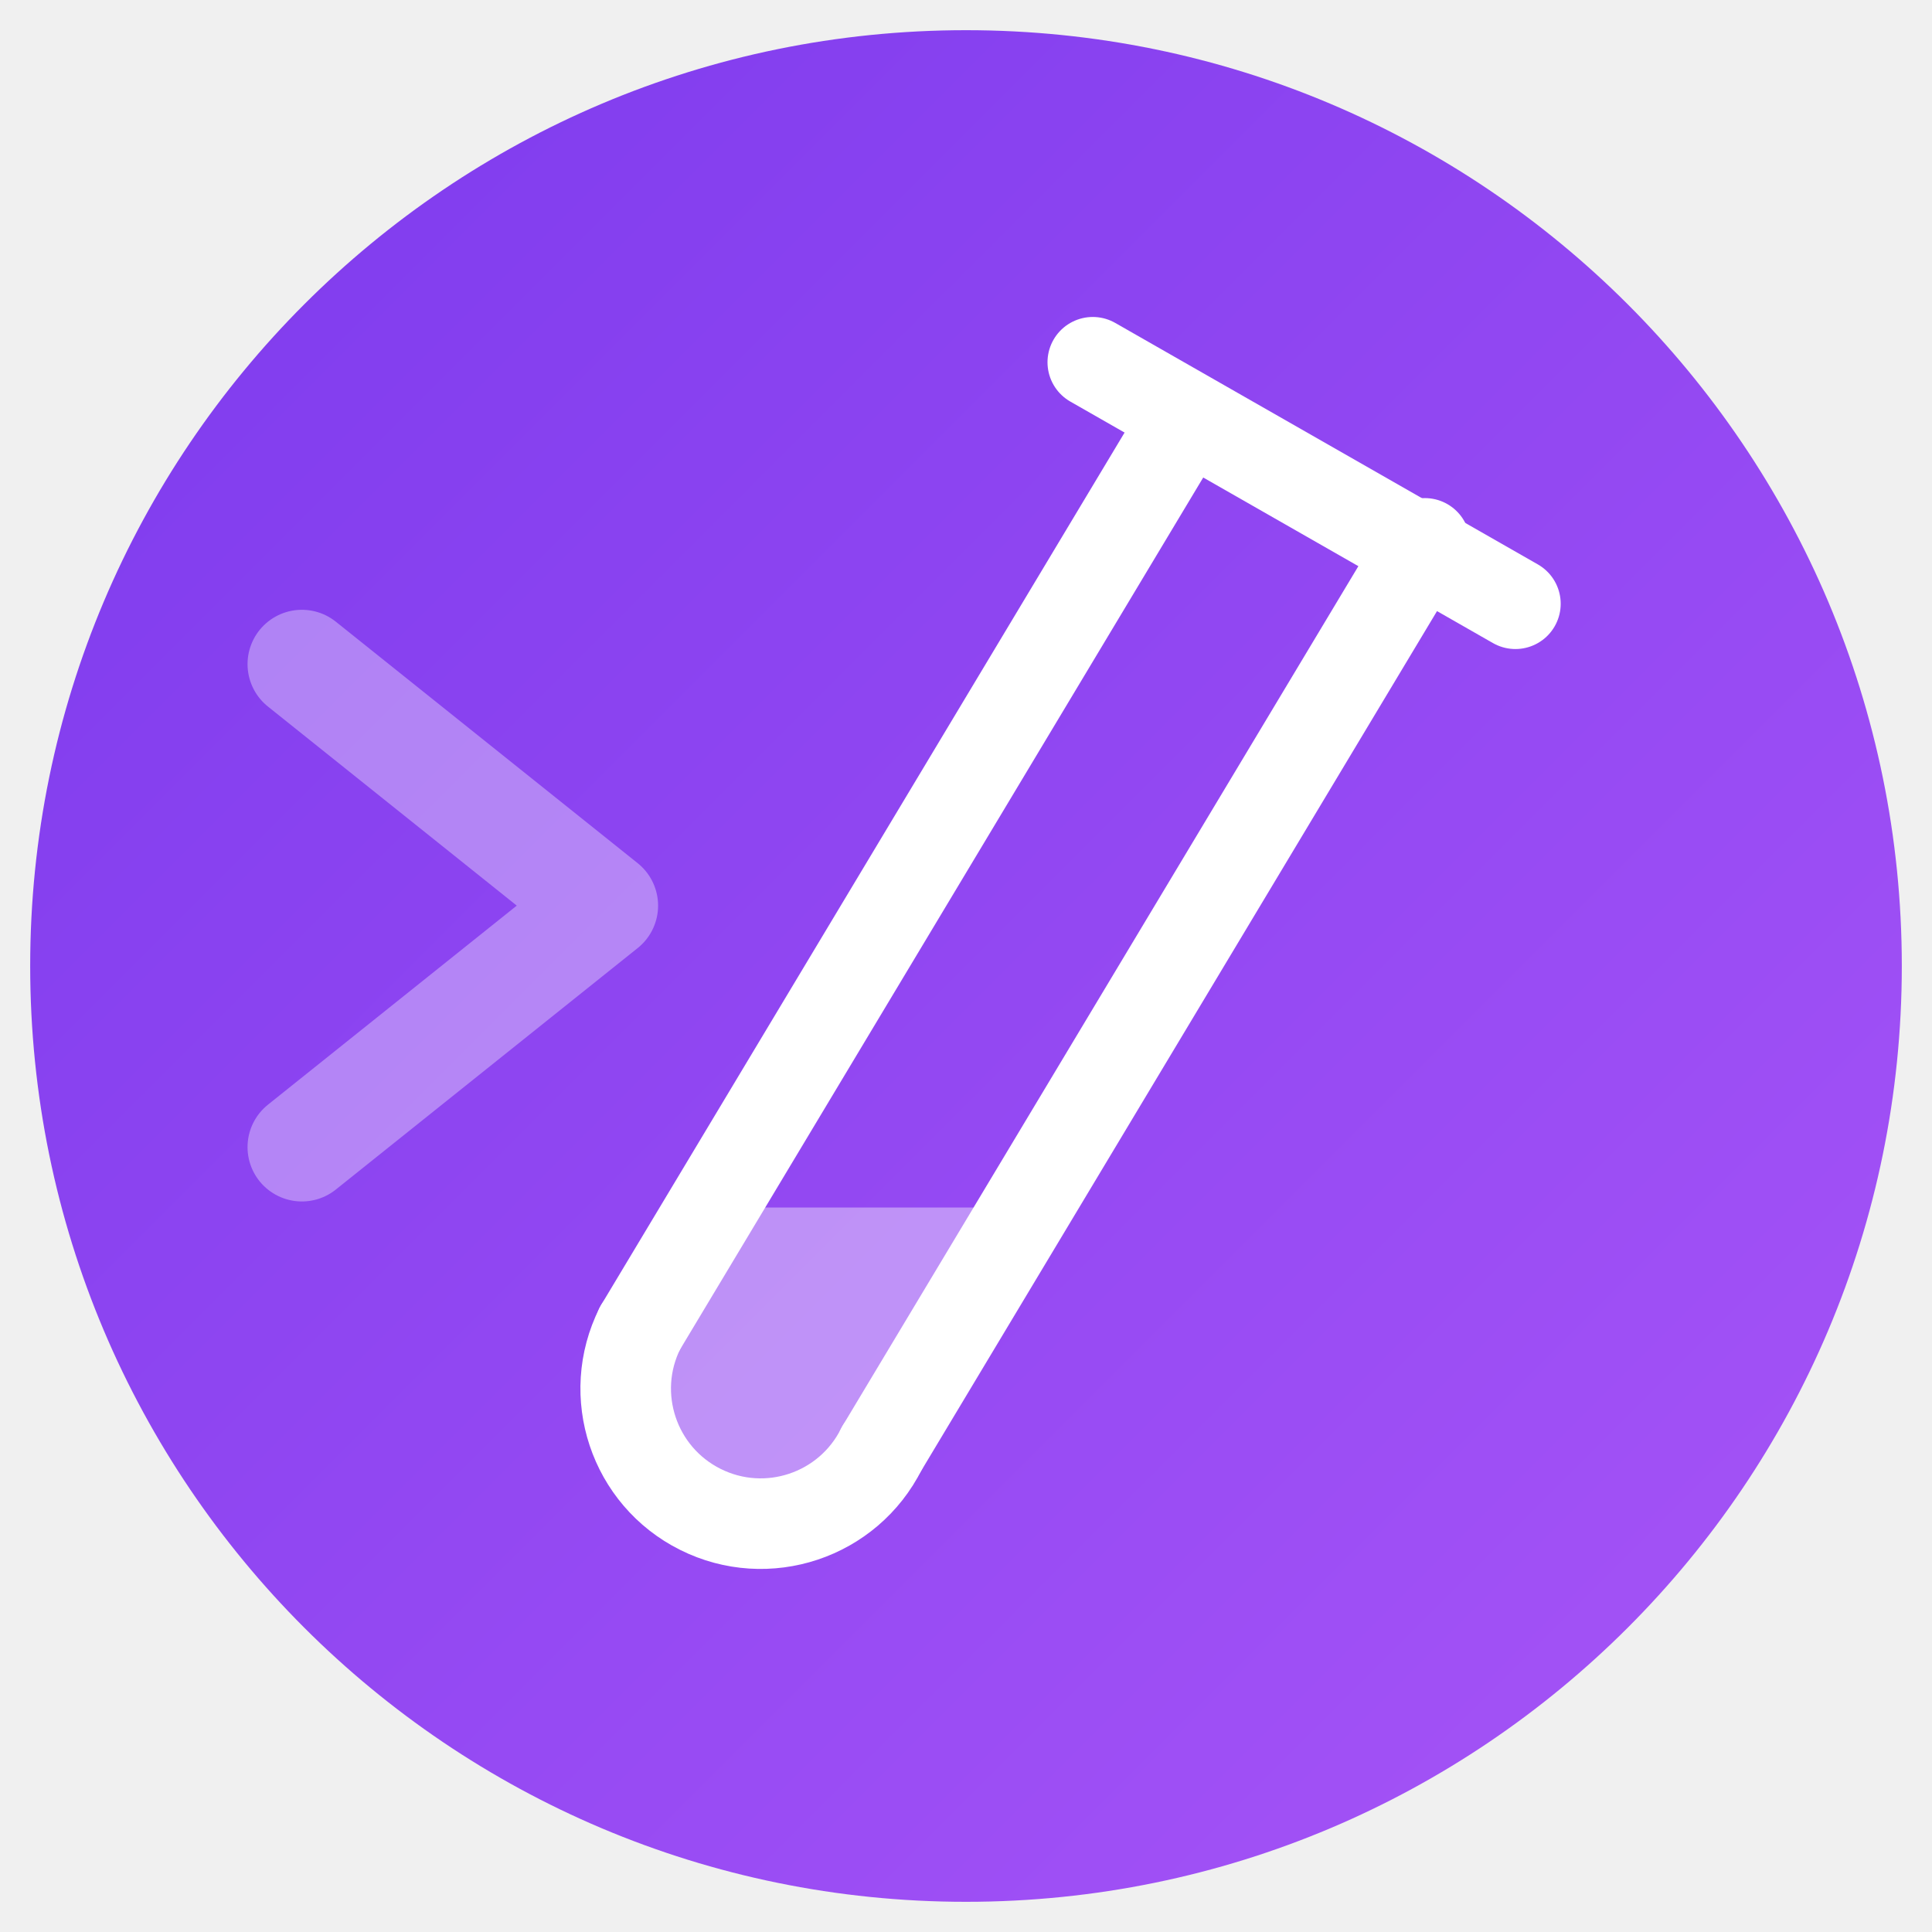
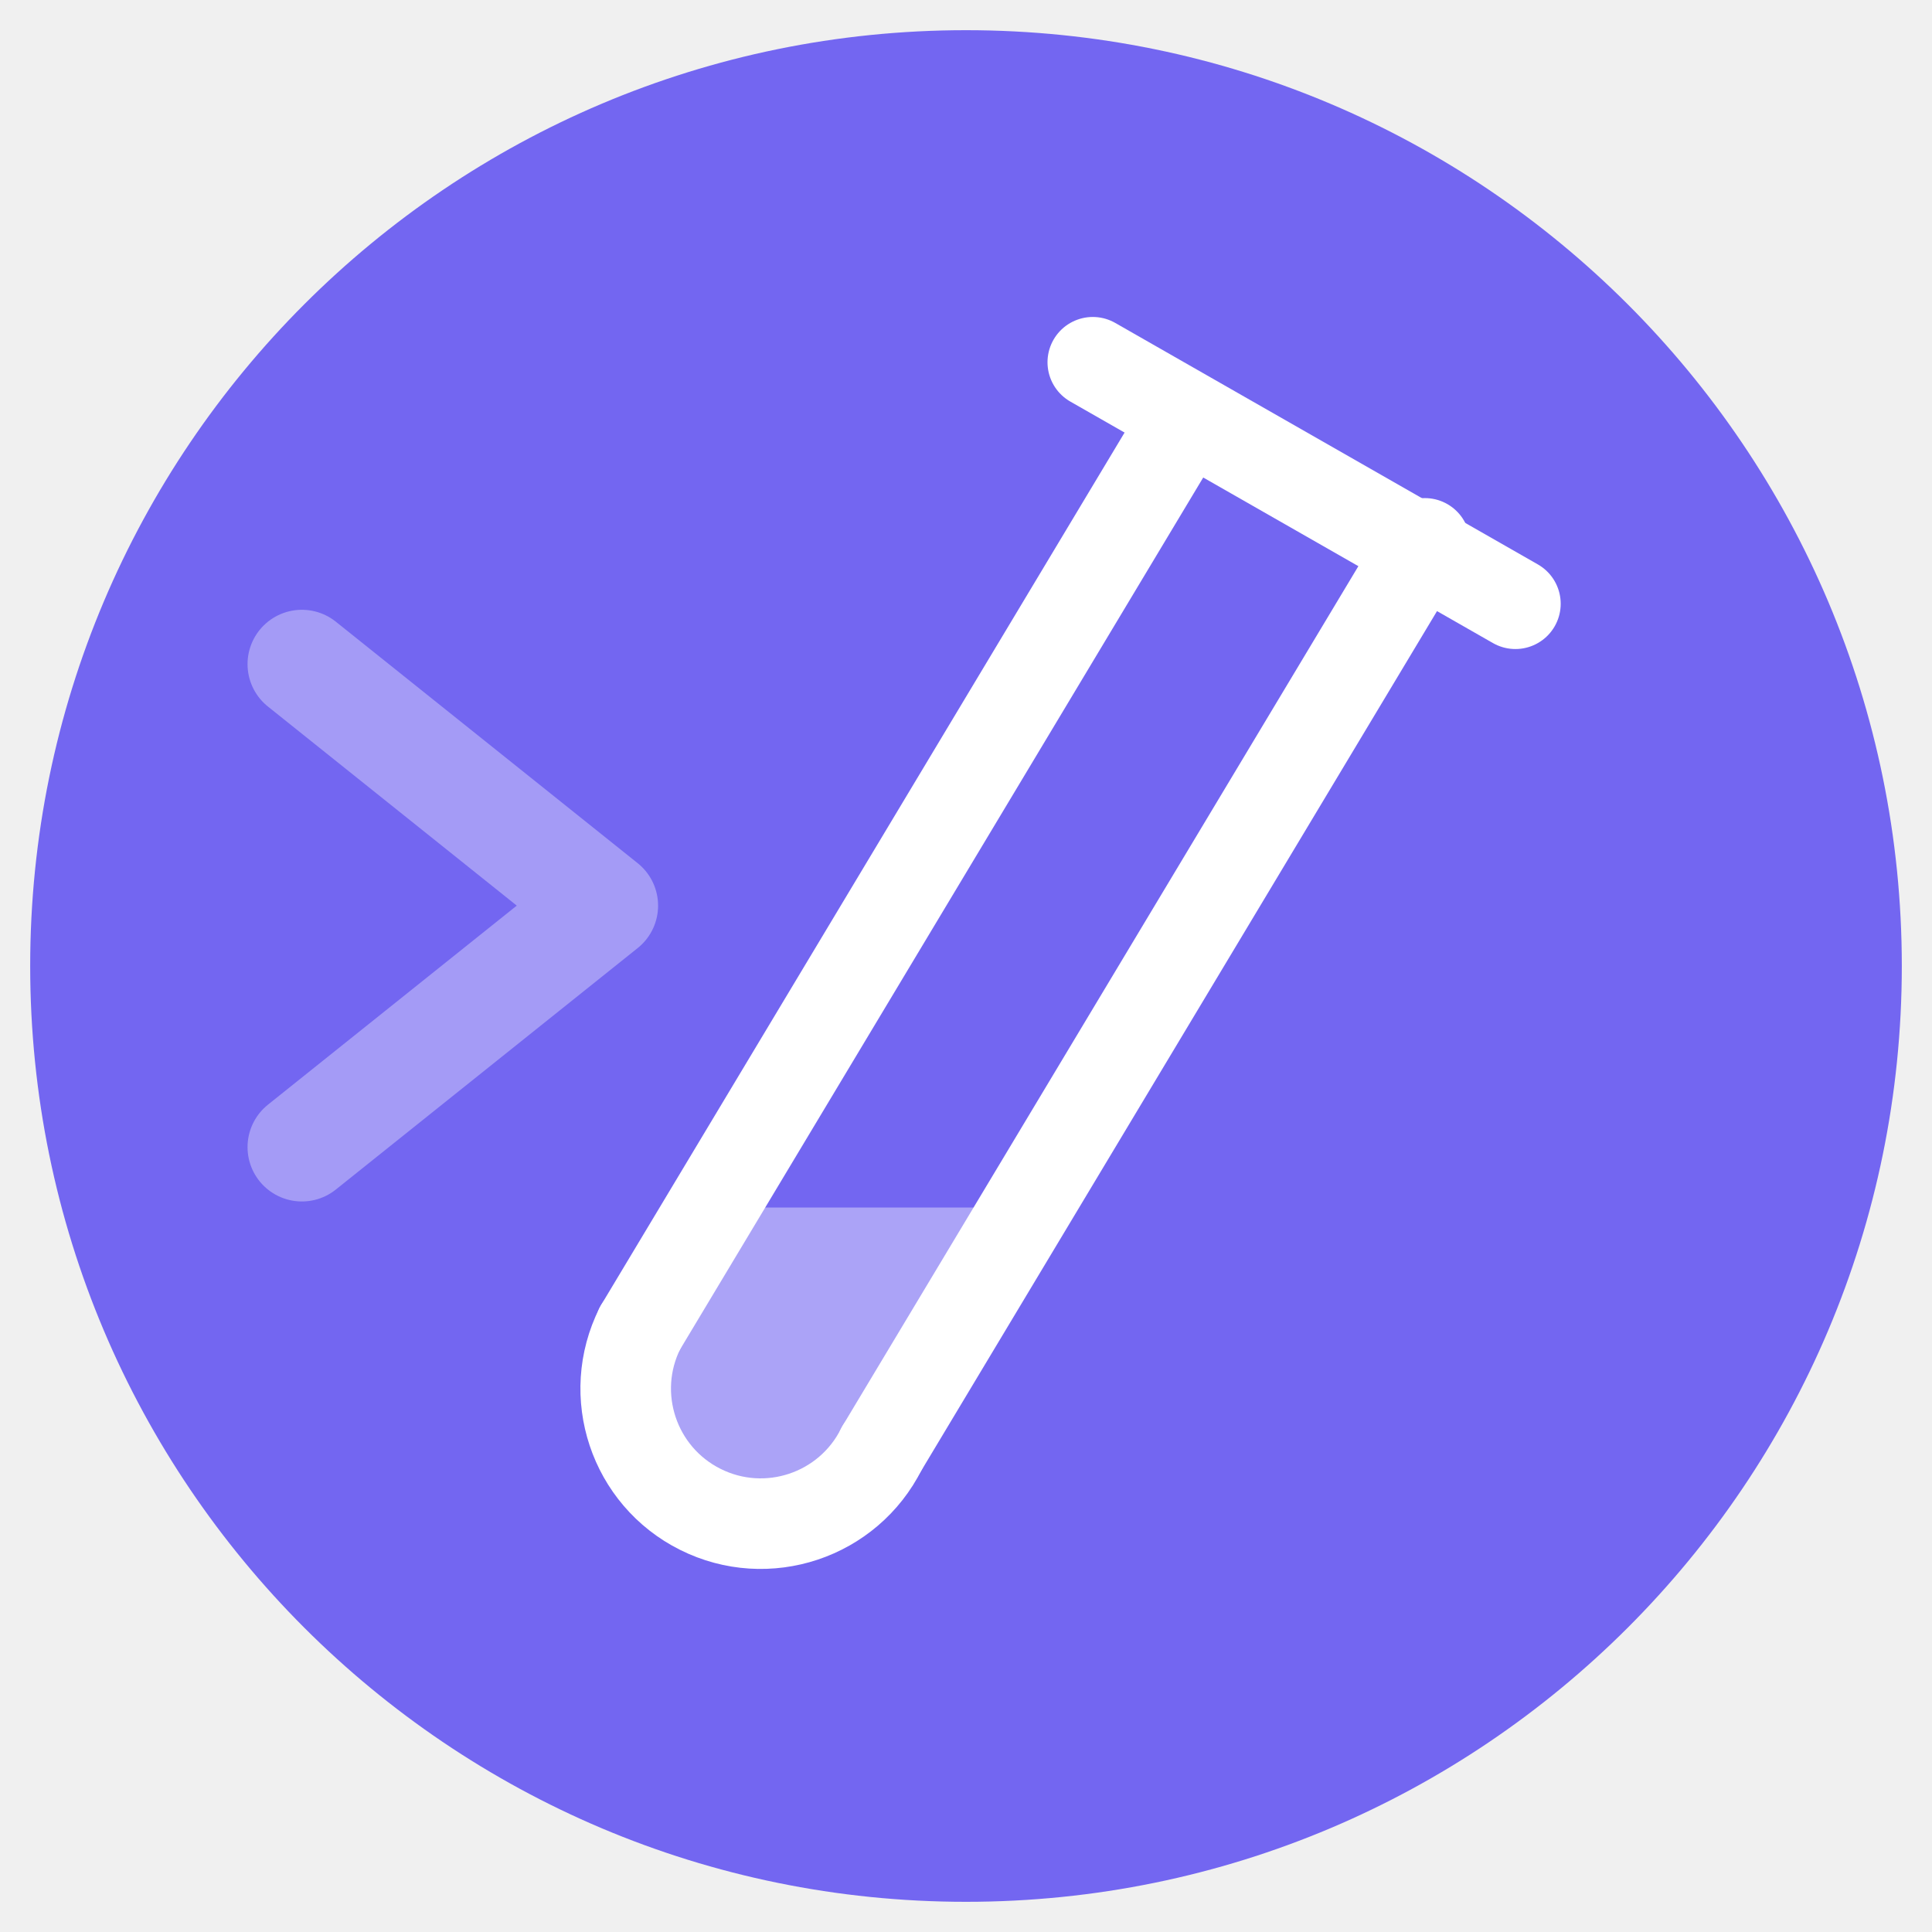
<svg xmlns="http://www.w3.org/2000/svg" width="32" height="32" viewBox="0 0 32 32">
-   <defs>
-     <linearGradient id="g" x1="0" y1="0" x2="1" y2="1">
-       <stop offset="0%" stop-color="#7c3aed" />
-       <stop offset="100%" stop-color="#a855f7" />
-     </linearGradient>
-   </defs>
-   <circle cx="16" cy="16" r="15.5" fill="url(#g)" />
+   <circle cx="16" cy="16" r="15.5" fill="#7366f1" />
  <g fill="none" stroke="white" stroke-width="1.8" stroke-linecap="round" stroke-linejoin="round" opacity="0.35">
    <polyline points="5,11 10,15 5,19" />
  </g>
  <path d="M11.6,20 L17.1,20 L14.6,24 A2.2,2.2 0 0,1 10.6,22 Z" fill="white" fill-opacity="0.4" />
  <g fill="none" stroke="white" stroke-width="1.5" stroke-linecap="round" stroke-linejoin="round">
    <line x1="10.6" y1="22" x2="19.6" y2="7" />
    <line x1="14.6" y1="24" x2="23.6" y2="9" />
    <path d="M10.6,22 A2.2,2.2 0 0,0 14.6,24" />
    <line x1="18.1" y1="6" x2="25.1" y2="10" />
  </g>
</svg>
